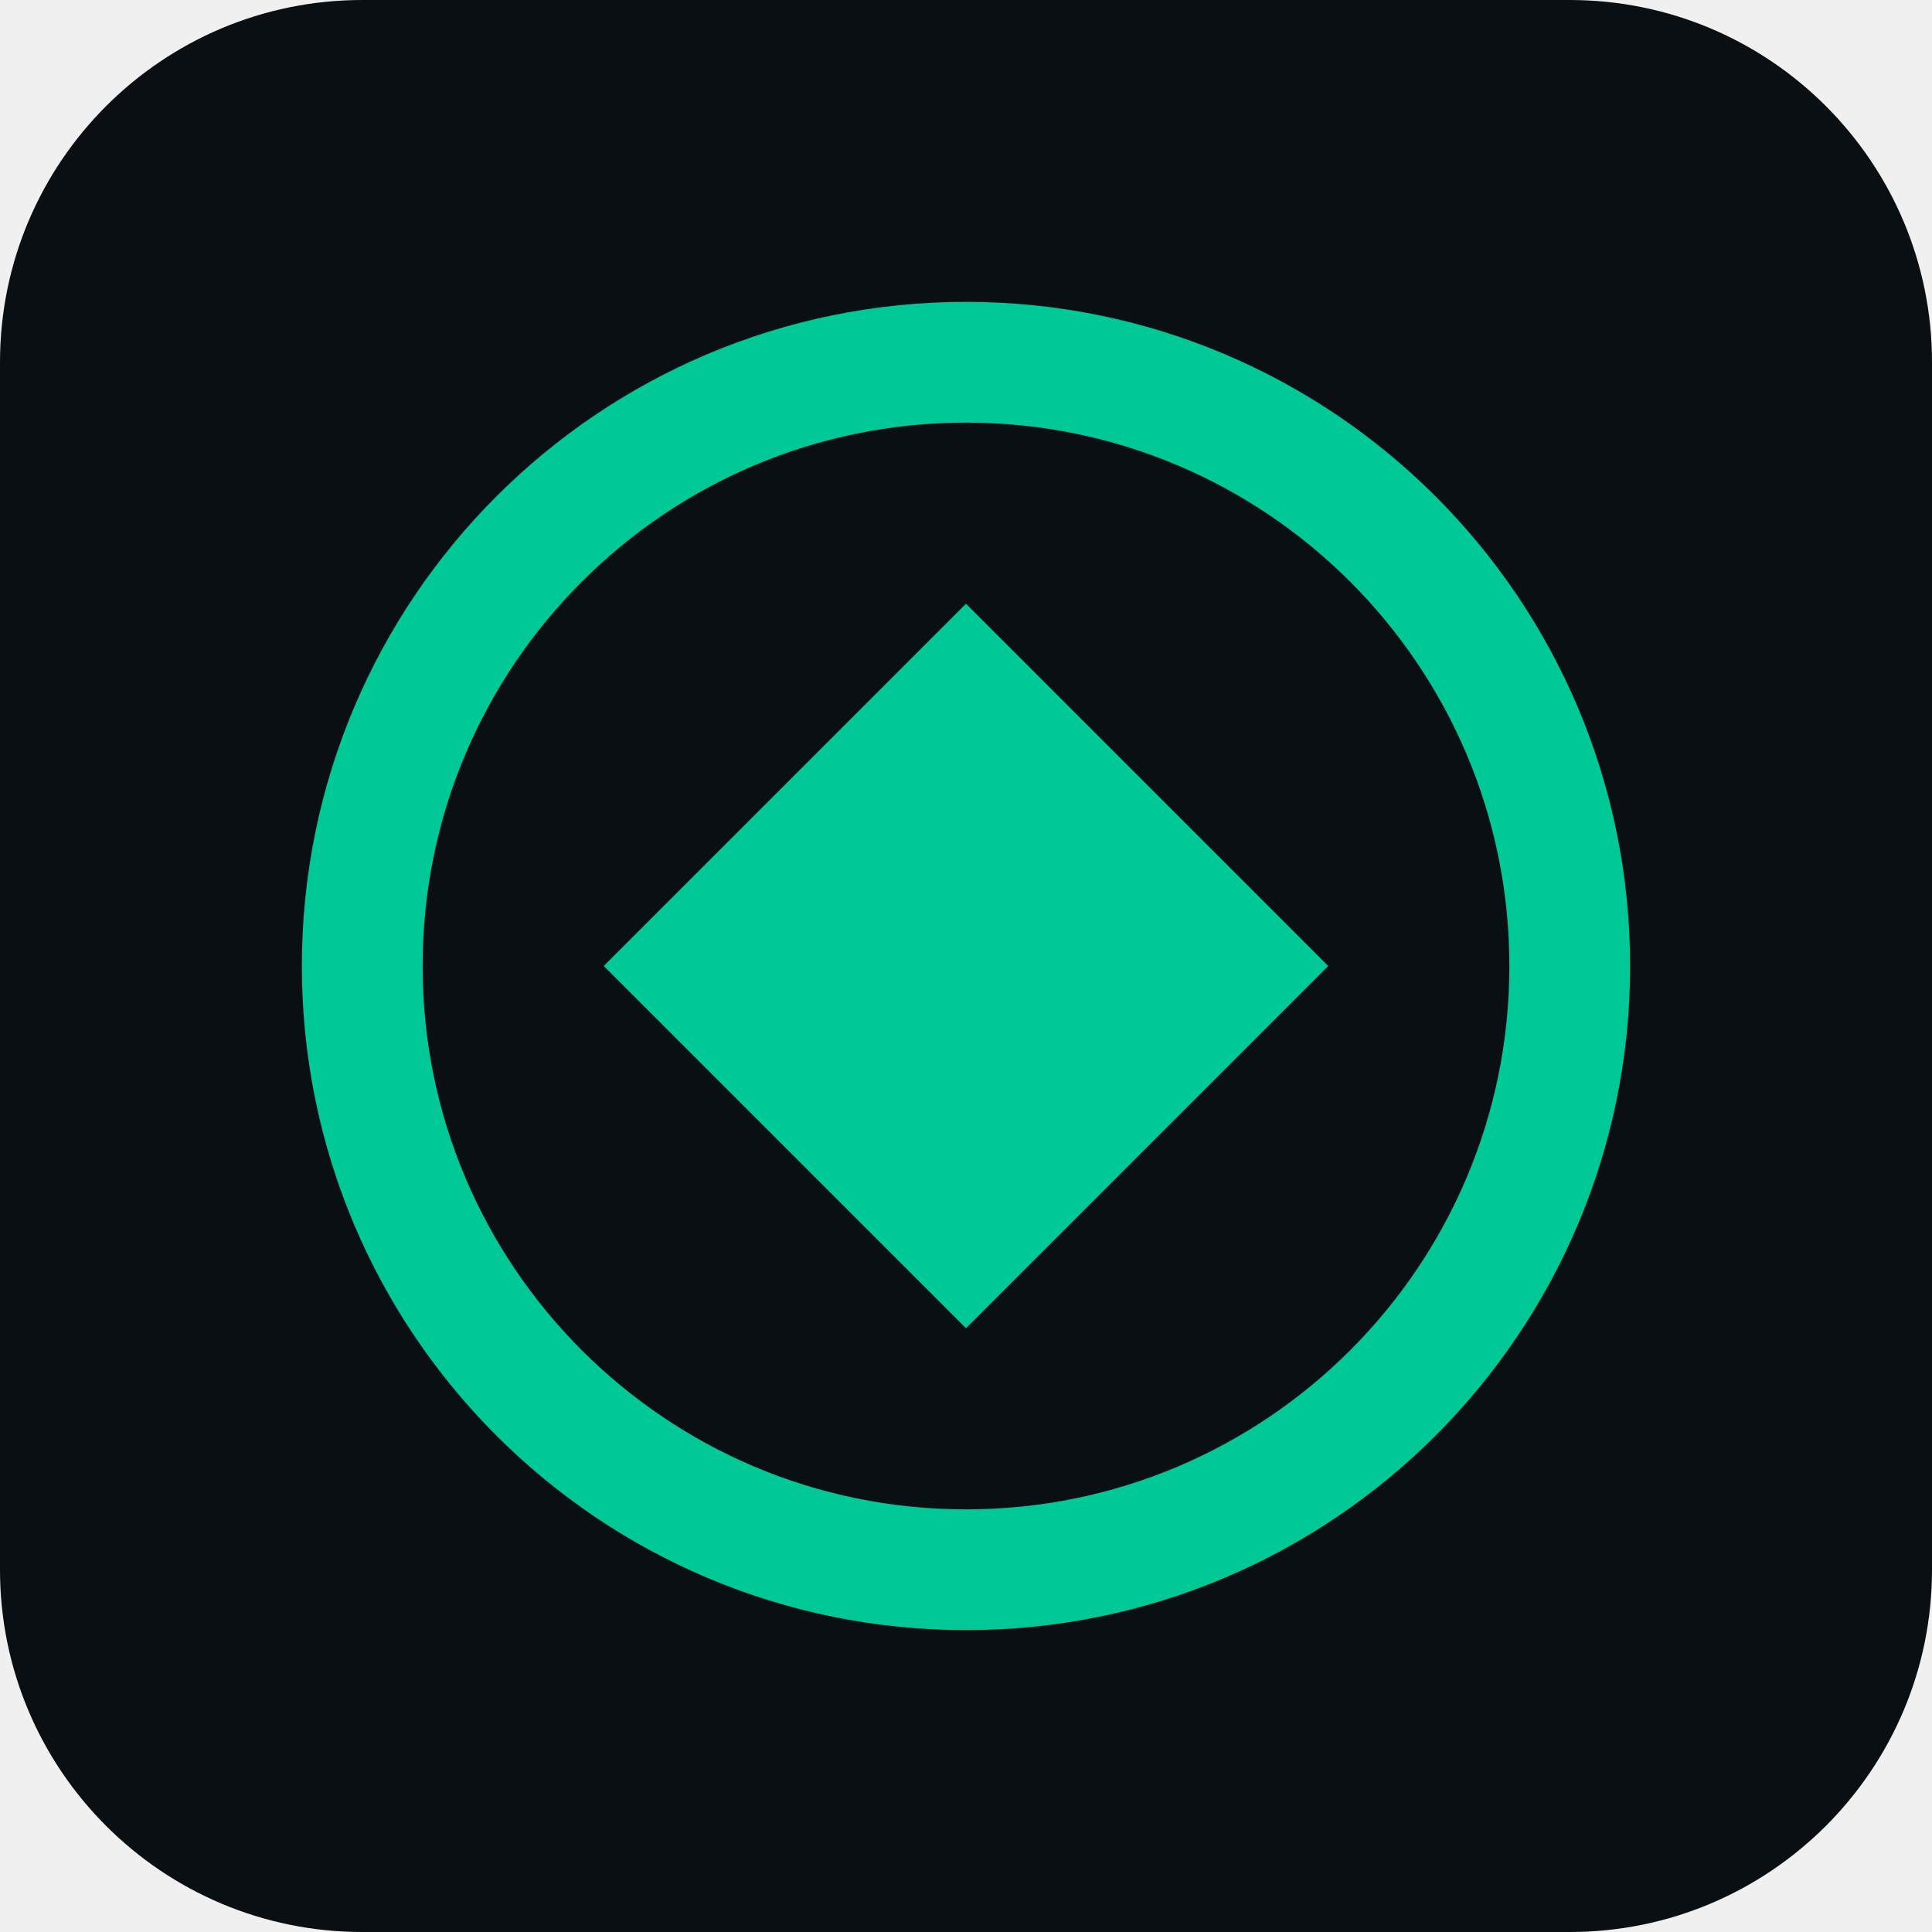
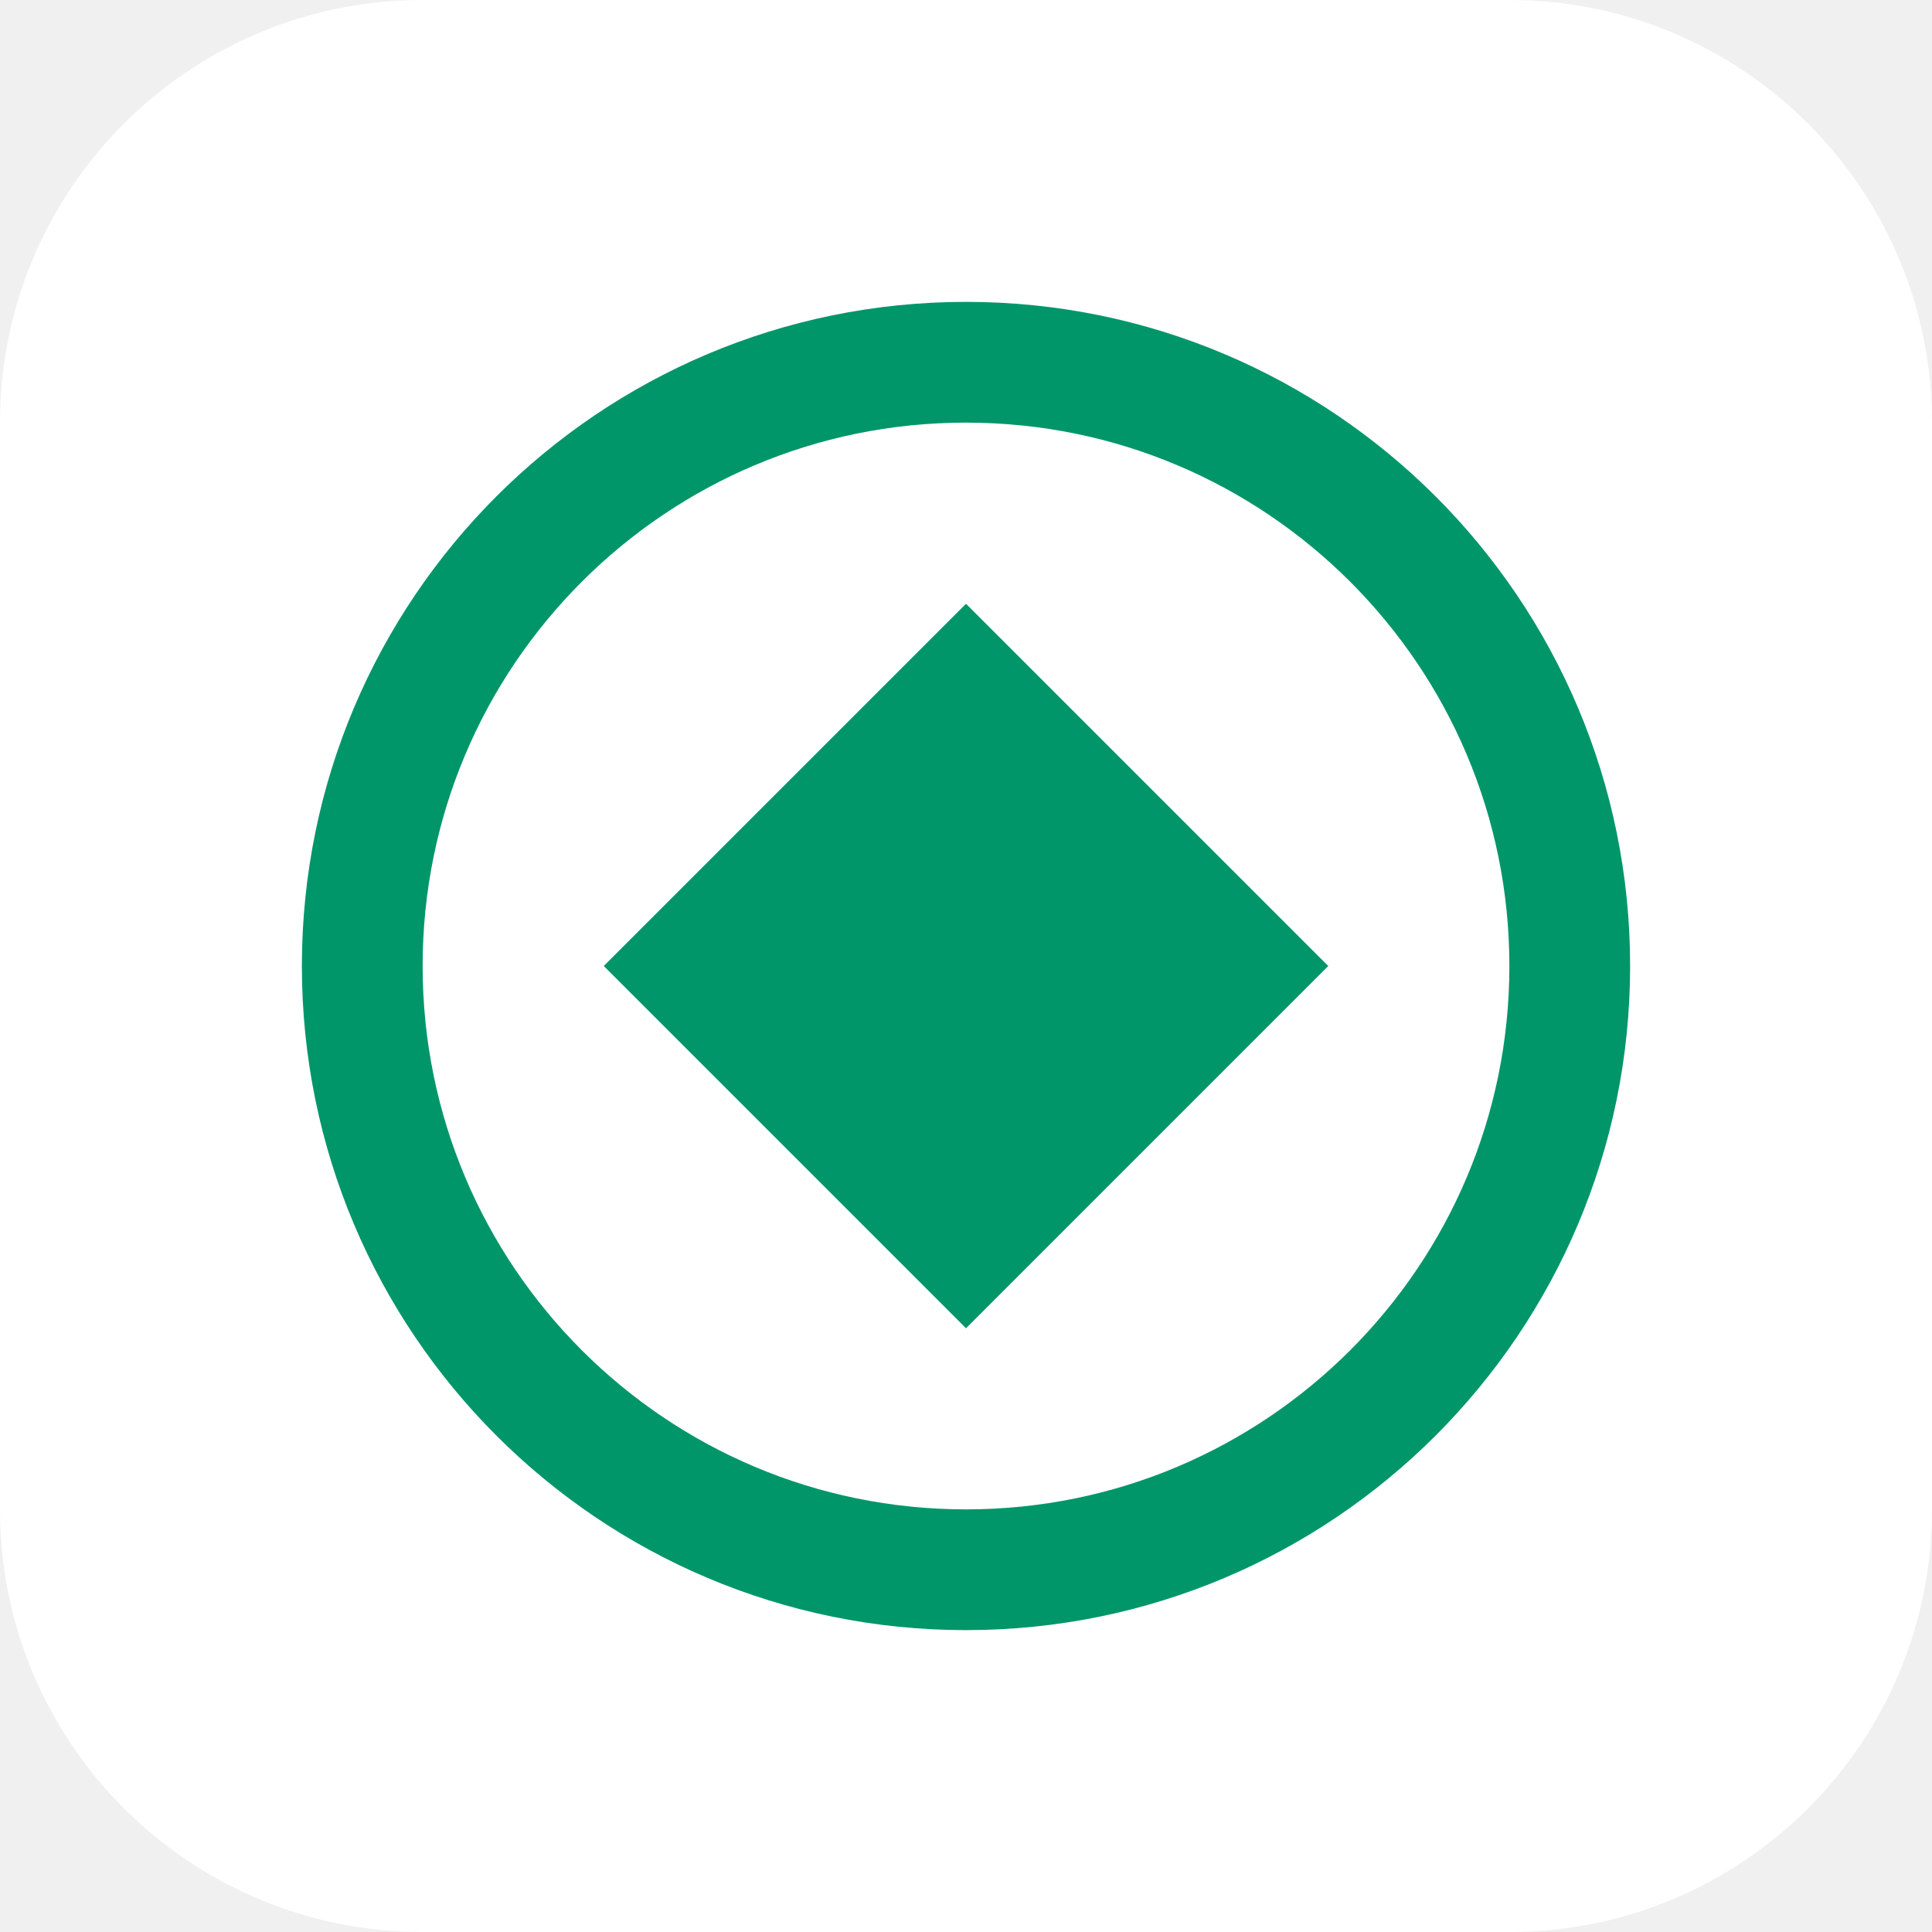
<svg xmlns="http://www.w3.org/2000/svg" viewBox="0 0 32 32">
-   <rect width="32" height="32" rx="6" fill="#0a0f14" />
-   <circle cx="16" cy="16" r="10" fill="none" stroke="#00c896" stroke-width="2" />
-   <path d="M10 16 L16 10 L22 16 L16 22 Z" fill="#00c896" />
+   <rect width="32" height="32" rx="7" fill="#ffffff" />
+   <circle cx="16" cy="16" r="10" fill="none" stroke="#00966a" stroke-width="2" />
+   <path d="M10 16 L16 10 L22 16 L16 22 Z" fill="#00966a" />
</svg>
